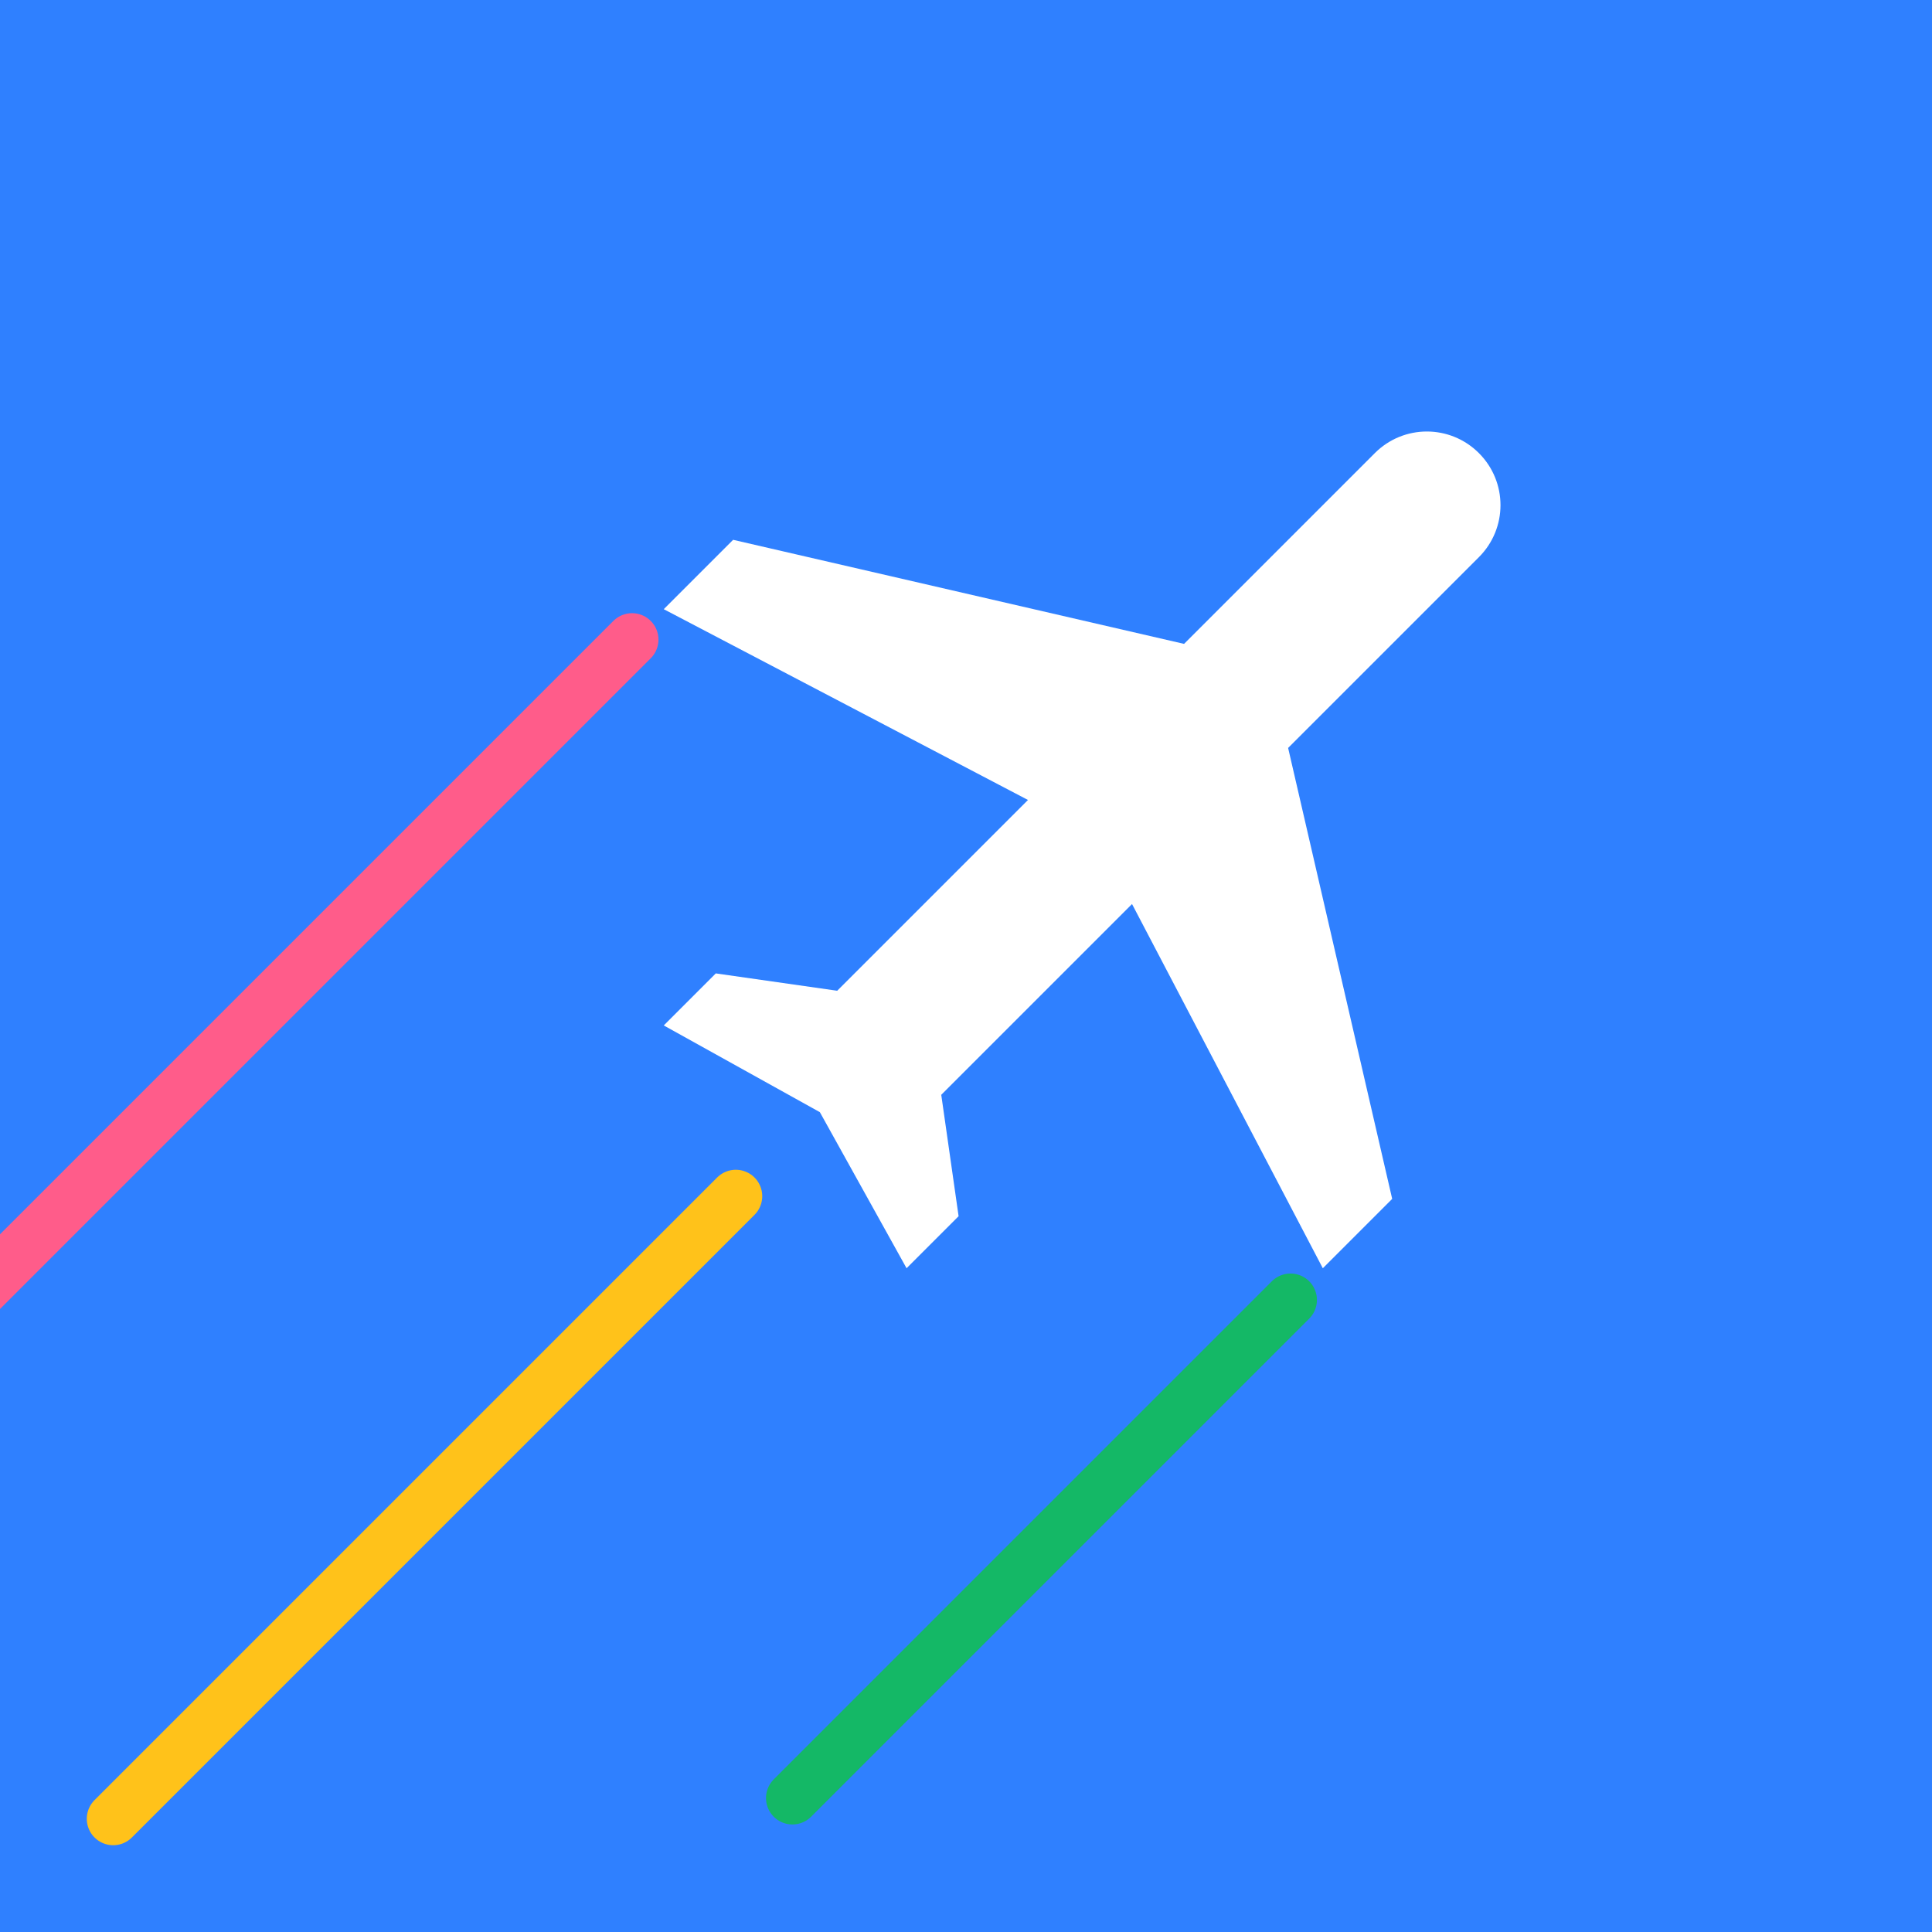
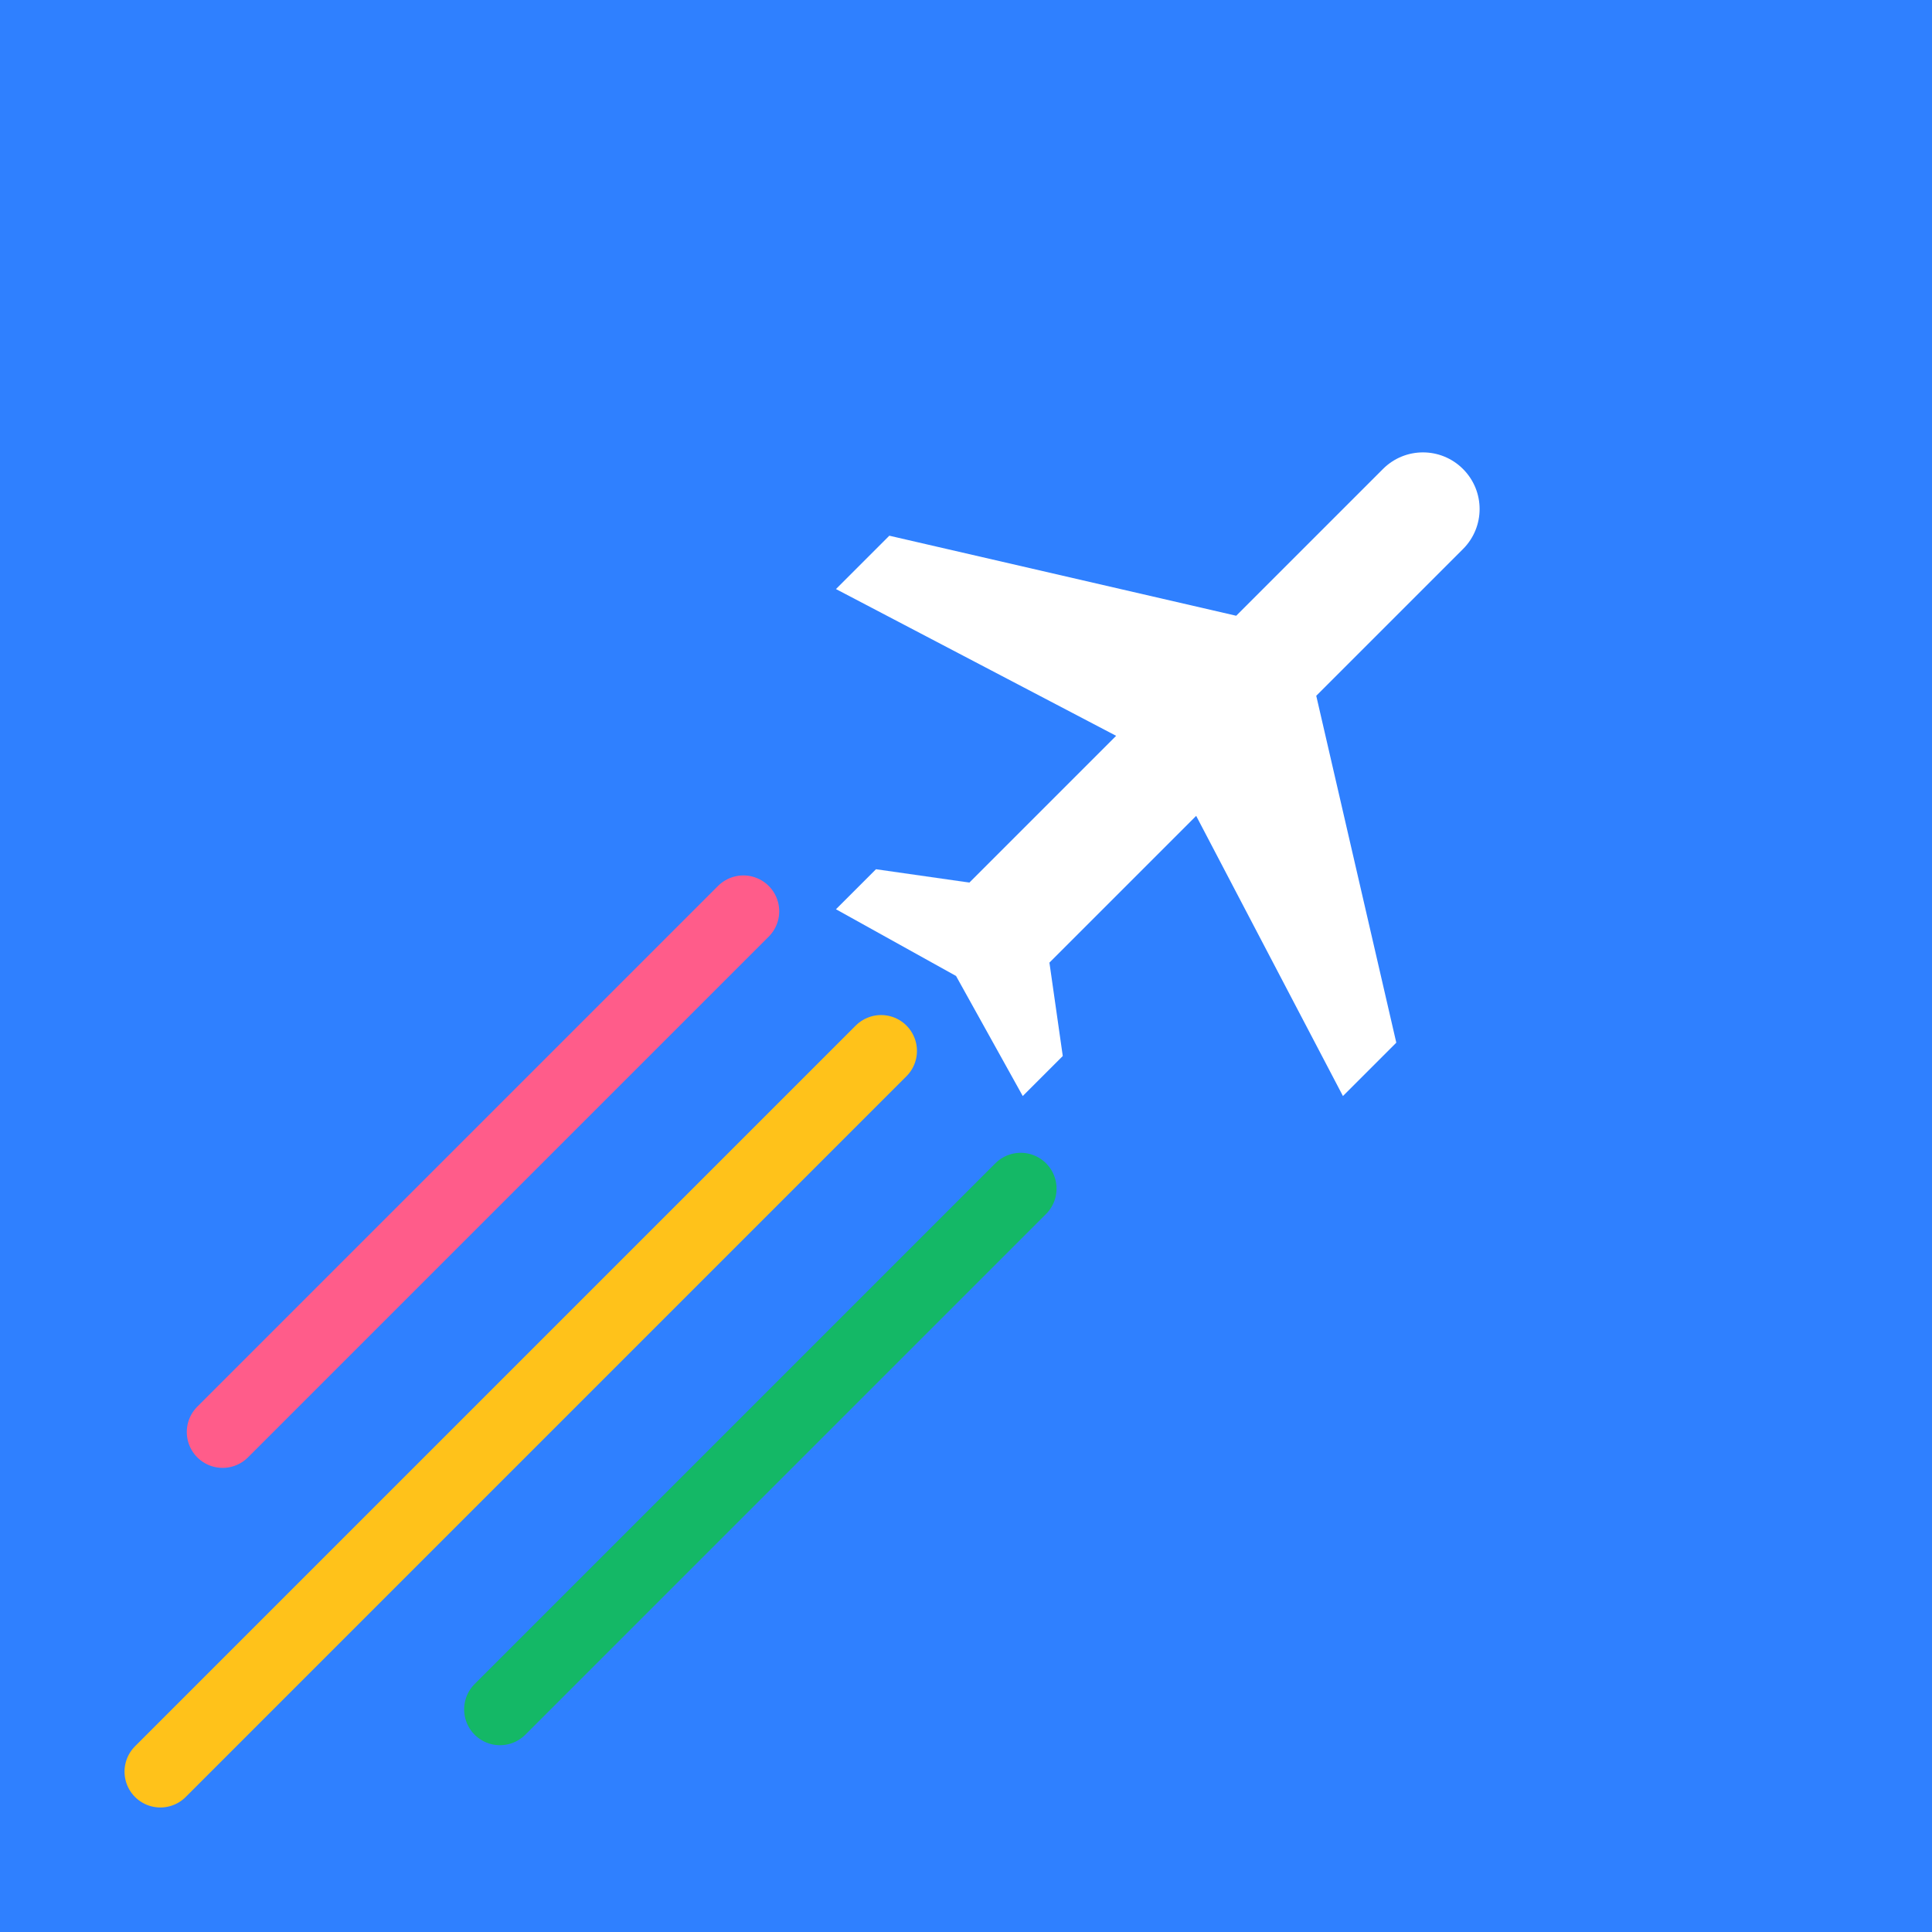
- <svg xmlns="http://www.w3.org/2000/svg" viewBox="0 0 1024 1024" role="img" aria-label="My Trip: an oversized plane crossing the corner with a four-colour wingtip trail">
+ <svg xmlns="http://www.w3.org/2000/svg" viewBox="0 0 1024 1024" role="img" aria-label="My Trip: a plane with three even colour stripes behind it">
  <rect width="1024" height="1024" fill="#2F80FF" />
-   <path d="M335 339 L-60 734" stroke="#FF5C8A" stroke-width="28" stroke-linecap="round" />
-   <path d="M390 634 L60 964" stroke="#FFC21A" stroke-width="28" stroke-linecap="round" />
-   <path d="M684 689 L420 953" stroke="#14B866" stroke-width="28" stroke-linecap="round" />
-   <g transform="translate(600 424) rotate(45) scale(26) translate(-11.5 -12)" fill="#FFFFFF">
+   <path d="M394 483 L118 759" stroke="#FF5C8A" stroke-width="38" stroke-linecap="round" />
+   <path d="M467 557 L85 939" stroke="#FFC21A" stroke-width="38" stroke-linecap="round" />
+   <path d="M541 630 L265 906" stroke="#14B866" stroke-width="38" stroke-linecap="round" />
+   <g transform="translate(634 390) rotate(45) scale(20) translate(-11.5 -12)" fill="#FFFFFF">
    <path d="M21 16v-2l-8-5V3.5c0-.83-.67-1.5-1.5-1.5S10 2.67 10 3.5V9l-8 5v2l8-2.5V19l-2 1.5V22l3.5-1 3.5 1v-1.5L13 19v-5.5l8 2.5z" />
  </g>
</svg>
